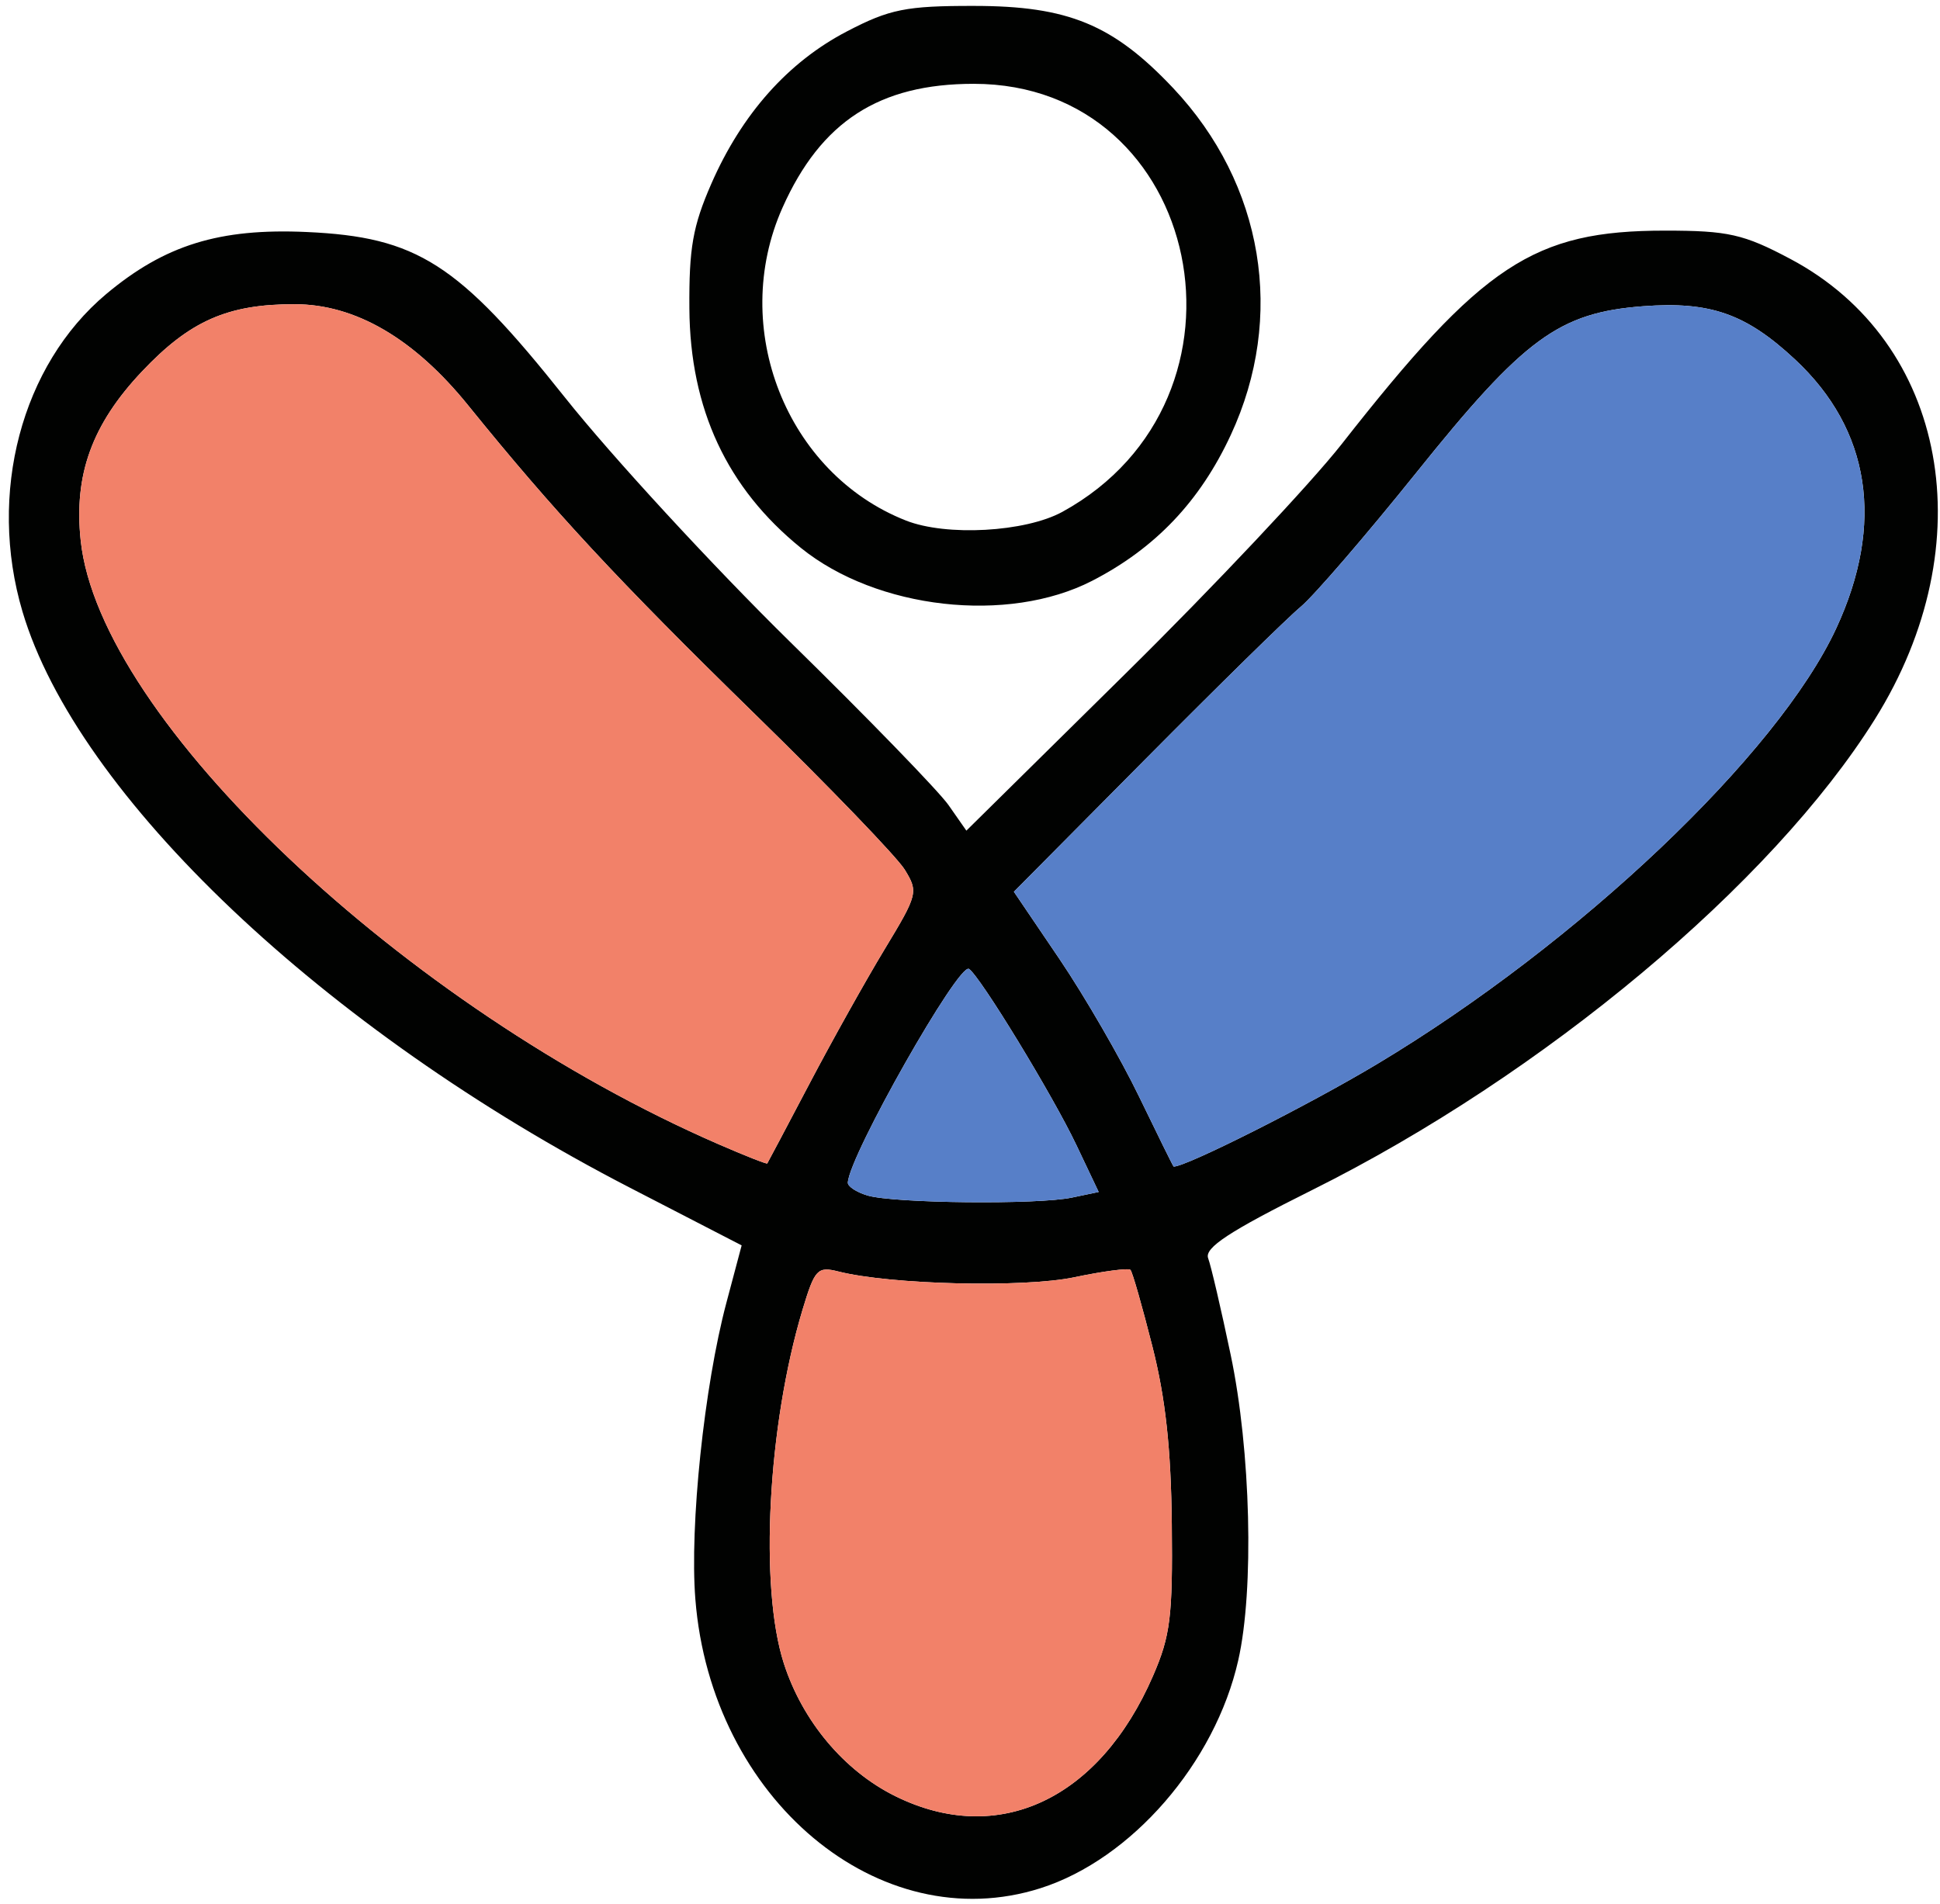
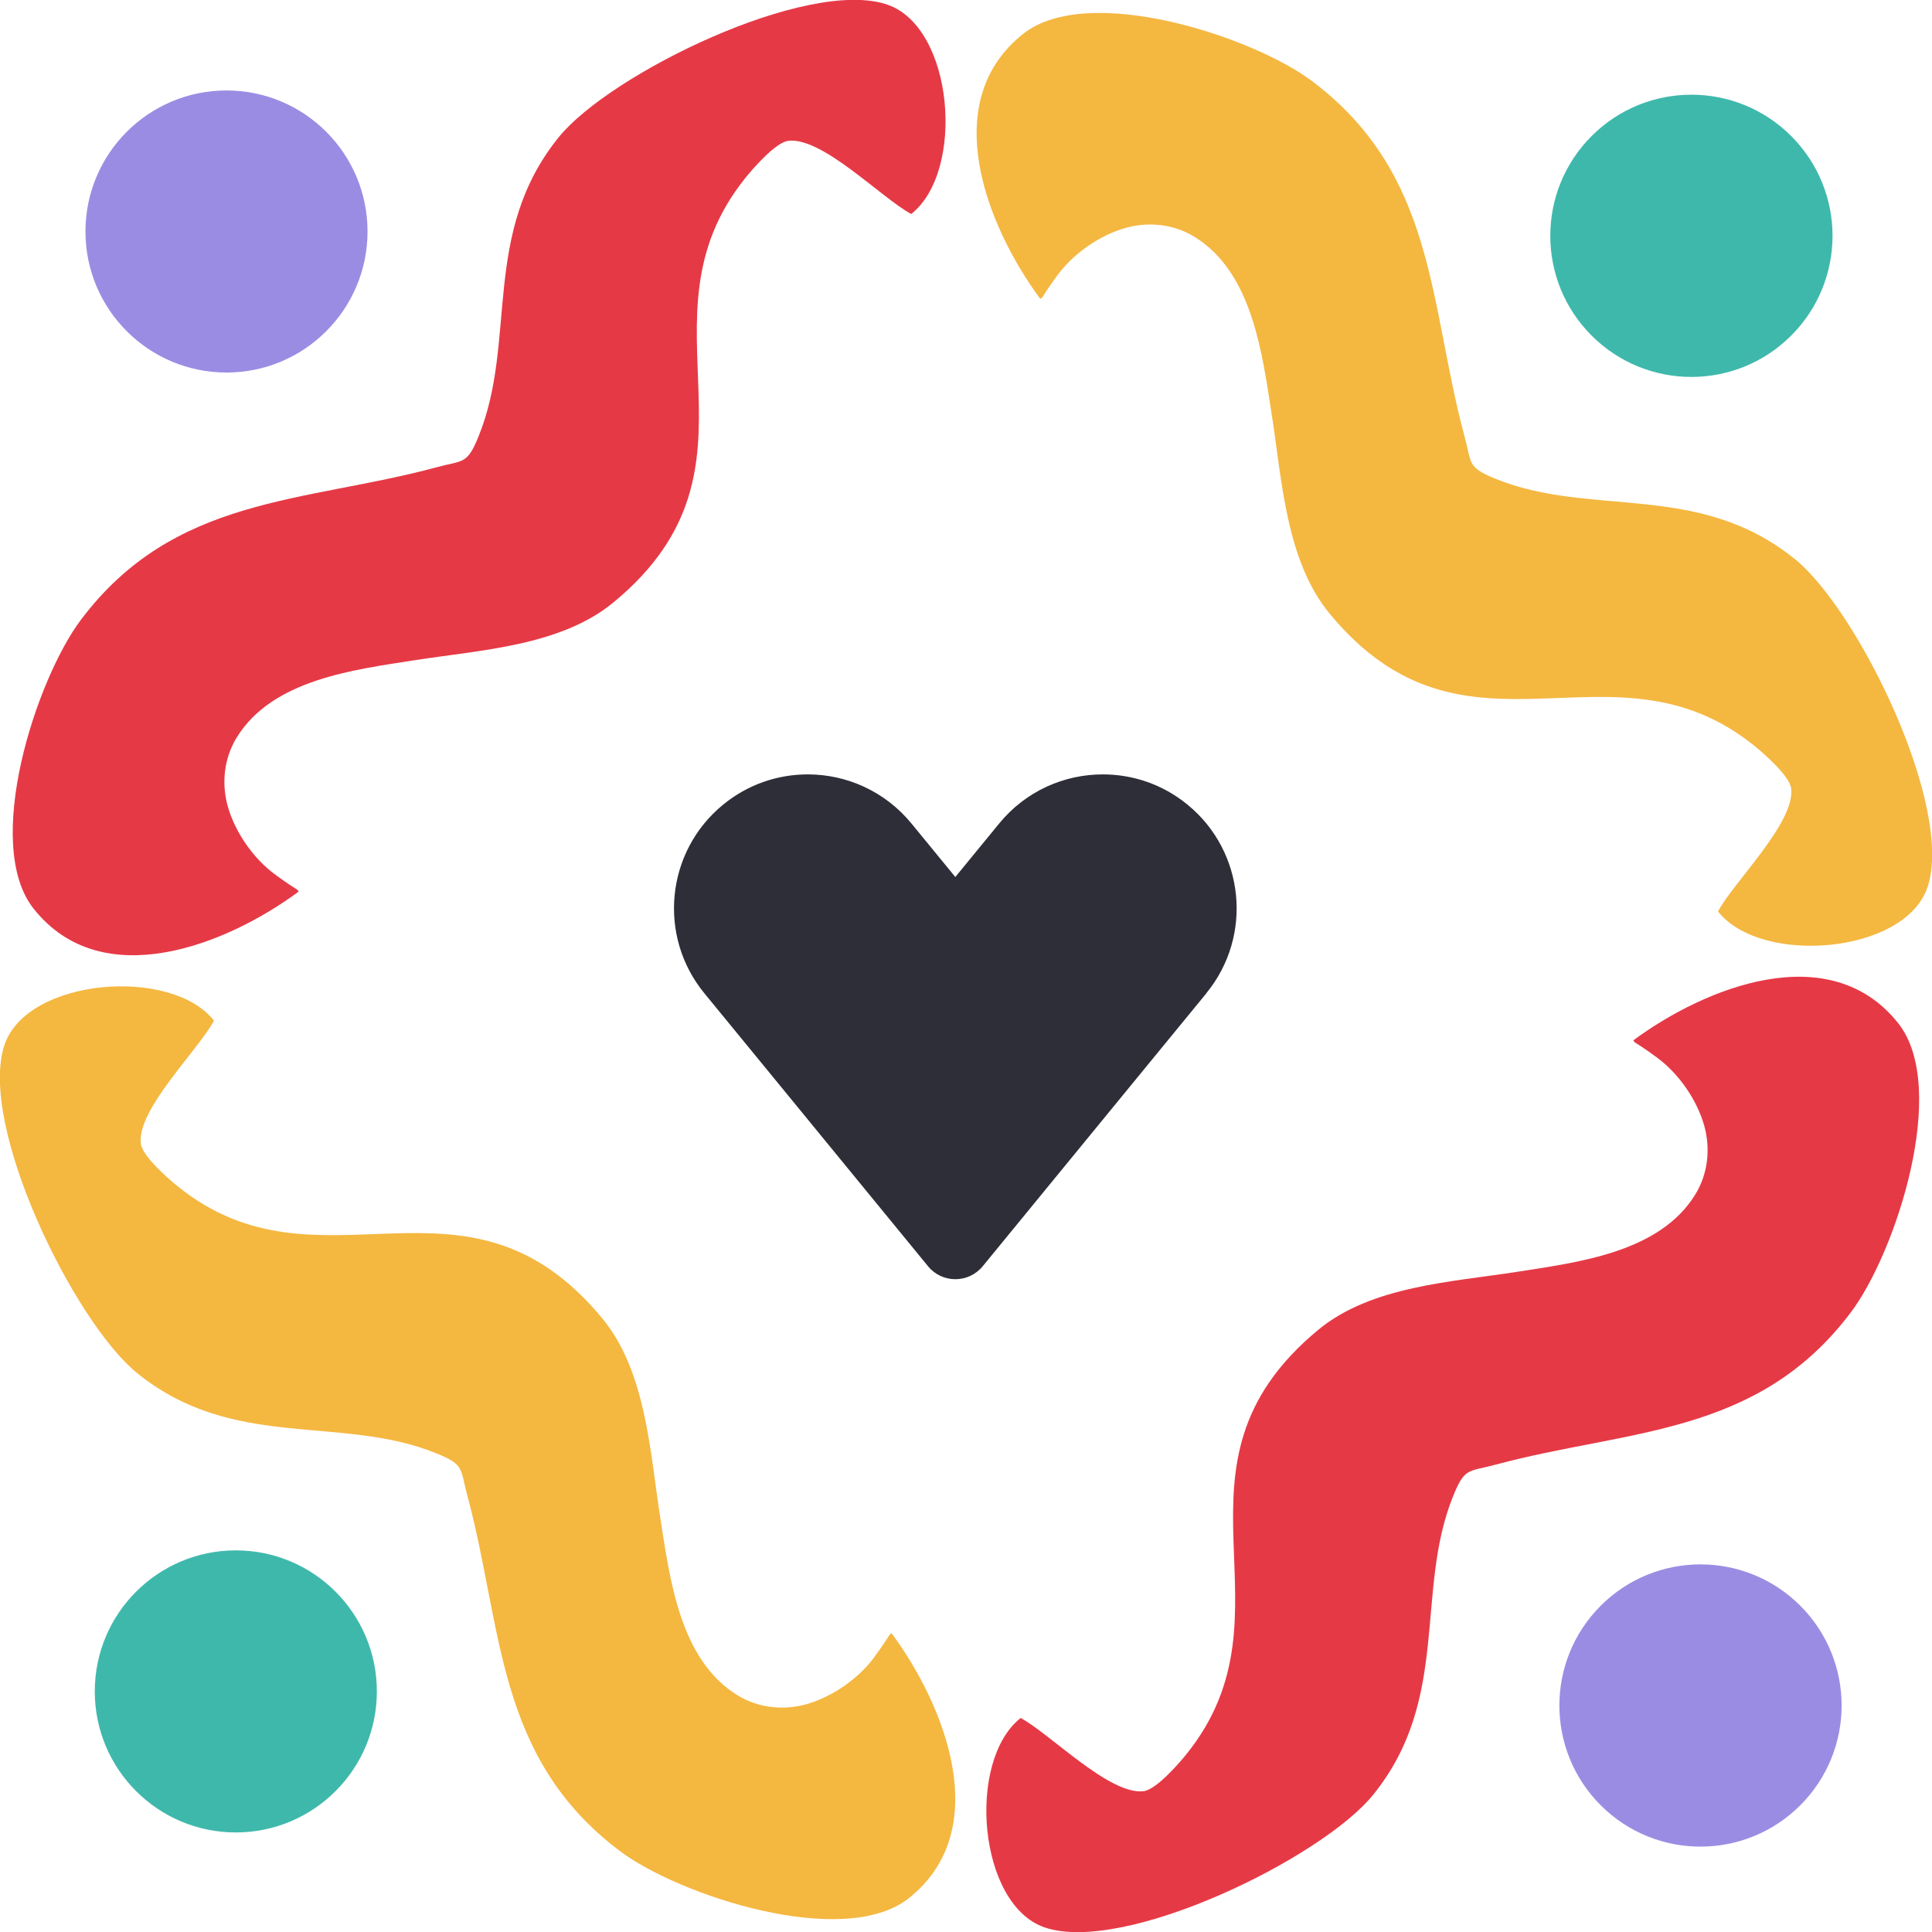
- <svg xmlns="http://www.w3.org/2000/svg" width="214" height="210" viewBox="0 0 214 210" fill="none">
-   <path d="M114.79 208.315C96.988 213.994 78.441 198.475 76.704 176.426C76.064 168.347 77.678 152.929 80.131 143.717L81.811 137.4L69.478 131.032C35.754 113.62 8.492 87.764 2.478 67.467C-1.378 54.458 2.354 40.295 11.718 32.44C18.171 27.034 24.204 25.161 33.816 25.596C46.006 26.143 50.559 29.058 62.3 43.829C67.454 50.318 78.651 62.466 87.166 70.828C95.69 79.18 103.546 87.278 104.634 88.827L106.6 91.642L124.202 74.27C133.881 64.723 144.572 53.355 147.98 49.022C163.549 29.16 169.171 25.444 183.68 25.444C190.62 25.444 192.338 25.829 197.483 28.562C214.827 37.755 218.922 60.016 206.809 79.362C195.45 97.513 170.278 118.57 144.715 131.305C135.6 135.851 132.841 137.663 133.27 138.817C133.585 139.657 134.702 144.446 135.752 149.457C137.976 160.016 138.358 175.373 136.592 183.168C134.034 194.486 124.823 205.116 114.79 208.315ZM125.653 120.99C127.705 125.231 129.414 128.694 129.462 128.704C130.75 128.775 144.381 121.911 151.903 117.396C174.163 104.053 196.089 83.239 202.551 69.33C207.916 57.758 206.332 47.412 197.998 39.648C192.586 34.606 188.644 33.229 181.246 33.786C171.968 34.495 168.131 37.309 156.208 52.18C150.653 59.095 144.925 65.746 143.475 66.951C142.024 68.155 134.32 75.718 126.34 83.766L111.841 98.384L116.89 105.835C119.659 109.935 123.61 116.758 125.653 120.99ZM79.272 126.244C82.154 127.499 84.57 128.451 84.636 128.359C84.703 128.268 86.784 124.32 89.275 119.593C91.757 114.865 95.499 108.173 97.58 104.731C101.245 98.677 101.312 98.404 99.794 95.934C98.926 94.537 91.49 86.813 83.262 78.775C68.113 63.974 61.059 56.361 51.666 44.75C45.691 37.35 39.2 33.563 32.499 33.563C25.111 33.553 20.939 35.396 15.651 40.994C10.143 46.825 8.129 52.393 8.903 59.641C11.002 79.372 44.574 111.15 79.272 126.244ZM120.46 64.086C111.173 68.854 96.721 67.224 88.35 60.451C80.198 53.851 76.122 45.124 76.045 34.049C75.998 27.368 76.418 24.959 78.47 20.261C81.84 12.567 86.937 6.837 93.437 3.456C98.134 1.006 99.966 0.642 107.431 0.652C117.826 0.652 122.79 2.707 129.414 9.723C139.389 20.312 141.823 34.94 135.771 47.979C132.373 55.309 127.429 60.502 120.46 64.086ZM98.773 198.171C110.104 203.769 121.262 198.556 127.19 184.889C129.109 180.465 129.366 178.359 129.261 168.185C129.175 159.833 128.574 154.275 127.114 148.525C125.997 144.122 124.918 140.325 124.699 140.103C124.489 139.88 121.692 140.244 118.475 140.923C112.853 142.087 98.258 141.733 92.502 140.285C90.173 139.698 89.877 140.012 88.512 144.547C84.684 157.323 83.749 175.069 86.46 183.502C88.512 189.89 93.113 195.377 98.773 198.171ZM99.919 57.424C104.395 59.196 113.091 58.71 117.186 56.473C139.914 44.001 132.726 9.247 107.412 9.247C96.979 9.247 90.555 13.408 86.316 22.913C80.408 36.165 86.736 52.221 99.919 57.424ZM95.68 131.893C98.582 132.763 114.495 132.925 118.246 132.125L121.195 131.508L118.723 126.304C116.136 120.858 108.118 107.697 106.887 106.898C105.77 106.159 93.695 127.458 93.523 130.465C93.495 130.89 94.468 131.528 95.68 131.893Z" fill="#010201" />
-   <path d="M125.653 120.99C123.61 116.758 119.659 109.935 116.89 105.835L111.841 98.384L126.34 83.766C134.32 75.718 142.024 68.155 143.475 66.951C144.925 65.746 150.653 59.095 156.208 52.181C168.13 37.309 171.968 34.495 181.246 33.786C188.644 33.229 192.586 34.606 197.998 39.648C206.331 47.412 207.916 57.758 202.551 69.33C196.089 83.239 174.163 104.053 151.903 117.396C144.381 121.911 130.75 128.775 129.462 128.704C129.414 128.694 127.705 125.231 125.653 120.99ZM95.68 131.893C94.468 131.528 93.494 130.89 93.523 130.465C93.695 127.459 105.77 106.159 106.887 106.898C108.118 107.698 116.136 120.858 118.723 126.304L121.195 131.508L118.246 132.125C114.494 132.925 98.582 132.763 95.68 131.893Z" fill="#577FC8" />
-   <path d="M98.773 198.171C93.113 195.377 88.512 189.89 86.459 183.502C83.749 175.069 84.684 157.323 88.512 144.547C89.877 140.012 90.173 139.698 92.502 140.285C98.258 141.733 112.853 142.087 118.475 140.923C121.692 140.245 124.489 139.88 124.699 140.103C124.918 140.326 125.997 144.122 127.114 148.525C128.574 154.276 129.175 159.833 129.261 168.185C129.366 178.359 129.109 180.465 127.19 184.889C121.262 198.556 110.104 203.769 98.773 198.171ZM79.272 126.244C44.574 111.15 11.002 79.372 8.902 59.642C8.129 52.393 10.143 46.825 15.651 40.994C20.939 35.396 25.111 33.553 32.499 33.563C39.2 33.563 45.691 37.35 51.666 44.75C61.059 56.362 68.113 63.974 83.262 78.775C91.49 86.813 98.926 94.537 99.794 95.934C101.312 98.404 101.245 98.678 97.58 104.731C95.499 108.173 91.757 114.865 89.275 119.593C86.784 124.32 84.703 128.268 84.636 128.36C84.569 128.451 82.154 127.499 79.272 126.244Z" fill="#F28169" />
+ <svg xmlns="http://www.w3.org/2000/svg" id="Layer_1" data-name="Layer 1" viewBox="0 0 170 170">
+   <defs>
+     <style>
+       .cls-1 {
+         fill: #9b8ce3;
+       }
+ 
+       .cls-2 {
+         fill: #2e2e38;
+       }
+ 
+       .cls-3 {
+         fill: #3fb8ac;
+       }
+ 
+       .cls-4 {
+         fill: #f4b740;
+       }
+ 
+       .cls-5 {
+         fill: #e63946;
+       }
+     </style>
+   </defs>
+   <path class="cls-4" d="M157.9,49.17c-8.47-6.84-17.88-3.62-26.28-7.03-2.55-1.03-2.1-1.34-2.76-3.76-3.13-11.62-2.47-23.02-13.42-31.25-5.22-3.92-19.7-8.67-25.41-4.15-7.57,6-3.19,16.96,1.5,23.31.32-.16,0,0,1.51-2.06,1.42-1.94,3.77-3.57,6.09-4.2,2.02-.54,4.18-.29,5.96.8,5.14,3.15,5.98,10.33,6.83,15.76.89,5.71,1.24,12.77,5.09,17.42,12.06,14.59,24.75,1.45,37.35,11.61.93.75,3.13,2.69,3.25,3.77.35,3-5.06,8.21-6.44,10.81,3.76,4.78,16.44,3.75,18.43-2.12,2.38-7.02-6.09-24.39-11.69-28.91Z" />
+   <path class="cls-4" d="M76.96,145.78c-1.42,1.94-3.77,3.57-6.09,4.2-2.02.54-4.18.29-5.96-.8-5.14-3.15-5.98-10.33-6.83-15.76-.89-5.71-1.24-12.77-5.09-17.42-12.06-14.59-24.75-1.45-37.35-11.61-.93-.75-3.13-2.69-3.25-3.77-.35-3,5.05-8.21,6.44-10.81-3.76-4.78-16.44-3.75-18.43,2.12-2.38,7.02,6.09,24.39,11.69,28.91,8.47,6.84,17.88,3.62,26.28,7.03,2.55,1.03,2.1,1.34,2.76,3.76,3.13,11.62,2.47,23.02,13.42,31.25,5.22,3.92,19.7,8.67,25.41,4.15,7.57-6,3.19-16.96-1.5-23.31-.32.16,0,0-1.51,2.06Z" />
+   <path class="cls-5" d="M26.28,78.47c-.16-.32,0,0-2.06-1.51-1.94-1.42-3.57-3.77-4.2-6.09-.54-2.02-.29-4.18.8-5.96,3.15-5.14,10.33-5.98,15.76-6.83,5.71-.89,12.77-1.24,17.42-5.09,14.59-12.06,1.45-24.75,11.6-37.35.75-.93,2.69-3.13,3.77-3.25,3-.35,8.21,5.05,10.81,6.44,4.78-3.76,3.75-16.44-2.12-18.43-7.02-2.38-24.39,6.09-28.91,11.69-6.84,8.47-3.62,17.88-7.03,26.28-1.03,2.55-1.34,2.1-3.76,2.76-11.62,3.13-23.02,2.47-31.25,13.42-3.92,5.22-8.67,19.7-4.15,25.41,6,7.57,16.96,3.19,23.31-1.5Z" />
+   <path class="cls-5" d="M143.72,91.53c.16.32,0,0,2.06,1.51,1.94,1.42,3.57,3.77,4.2,6.09.54,2.02.29,4.18-.8,5.96-3.15,5.14-10.33,5.98-15.76,6.83-5.71.89-12.77,1.24-17.42,5.09-14.59,12.06-1.45,24.75-11.61,37.35-.75.93-2.69,3.13-3.77,3.25-3,.35-8.21-5.05-10.81-6.44-4.78,3.76-3.75,16.44,2.12,18.43,7.02,2.38,24.39-6.09,28.91-11.69,6.84-8.47,3.62-17.88,7.03-26.28,1.03-2.55,1.34-2.1,3.76-2.76,11.62-3.13,23.02-2.47,31.25-13.42,3.92-5.22,8.67-19.7,4.15-25.41-6-7.57-16.96-3.19-23.31,1.5Z" />
+   <circle class="cls-1" cx="19.93" cy="20.37" r="12.41" />
+   <circle class="cls-3" cx="20.75" cy="148.83" r="12.41" />
+   <path class="cls-3" d="M157.61,29.53c4.85-4.85,4.85-12.71,0-17.56-4.85-4.85-12.71-4.85-17.56,0-4.85,4.85-4.85,12.71,0,17.56,4.85,4.85,12.71,4.85,17.56,0Z" />
+   <path class="cls-1" d="M140.85,141.29c-4.85,4.85-4.85,12.71,0,17.56,4.85,4.85,12.71,4.85,17.56,0,4.85-4.85,4.85-12.71,0-17.56-4.85-4.85-12.71-4.85-17.56,0Z" />
+   <path class="cls-2" d="M106.15,87.39c4.12-5.03,3.38-12.46-1.65-16.58-2.19-1.8-4.83-2.67-7.46-2.67-3.41,0-6.79,1.47-9.12,4.32l-3.86,4.71-3.86-4.71c-2.33-2.84-5.71-4.32-9.12-4.32-2.63,0-5.27.87-7.46,2.67-5.03,4.12-5.77,11.55-1.65,16.58l6.86,8.37,12.83,15.66c1.24,1.52,3.56,1.52,4.81,0l12.83-15.66,6.86-8.37Z" />
</svg>
